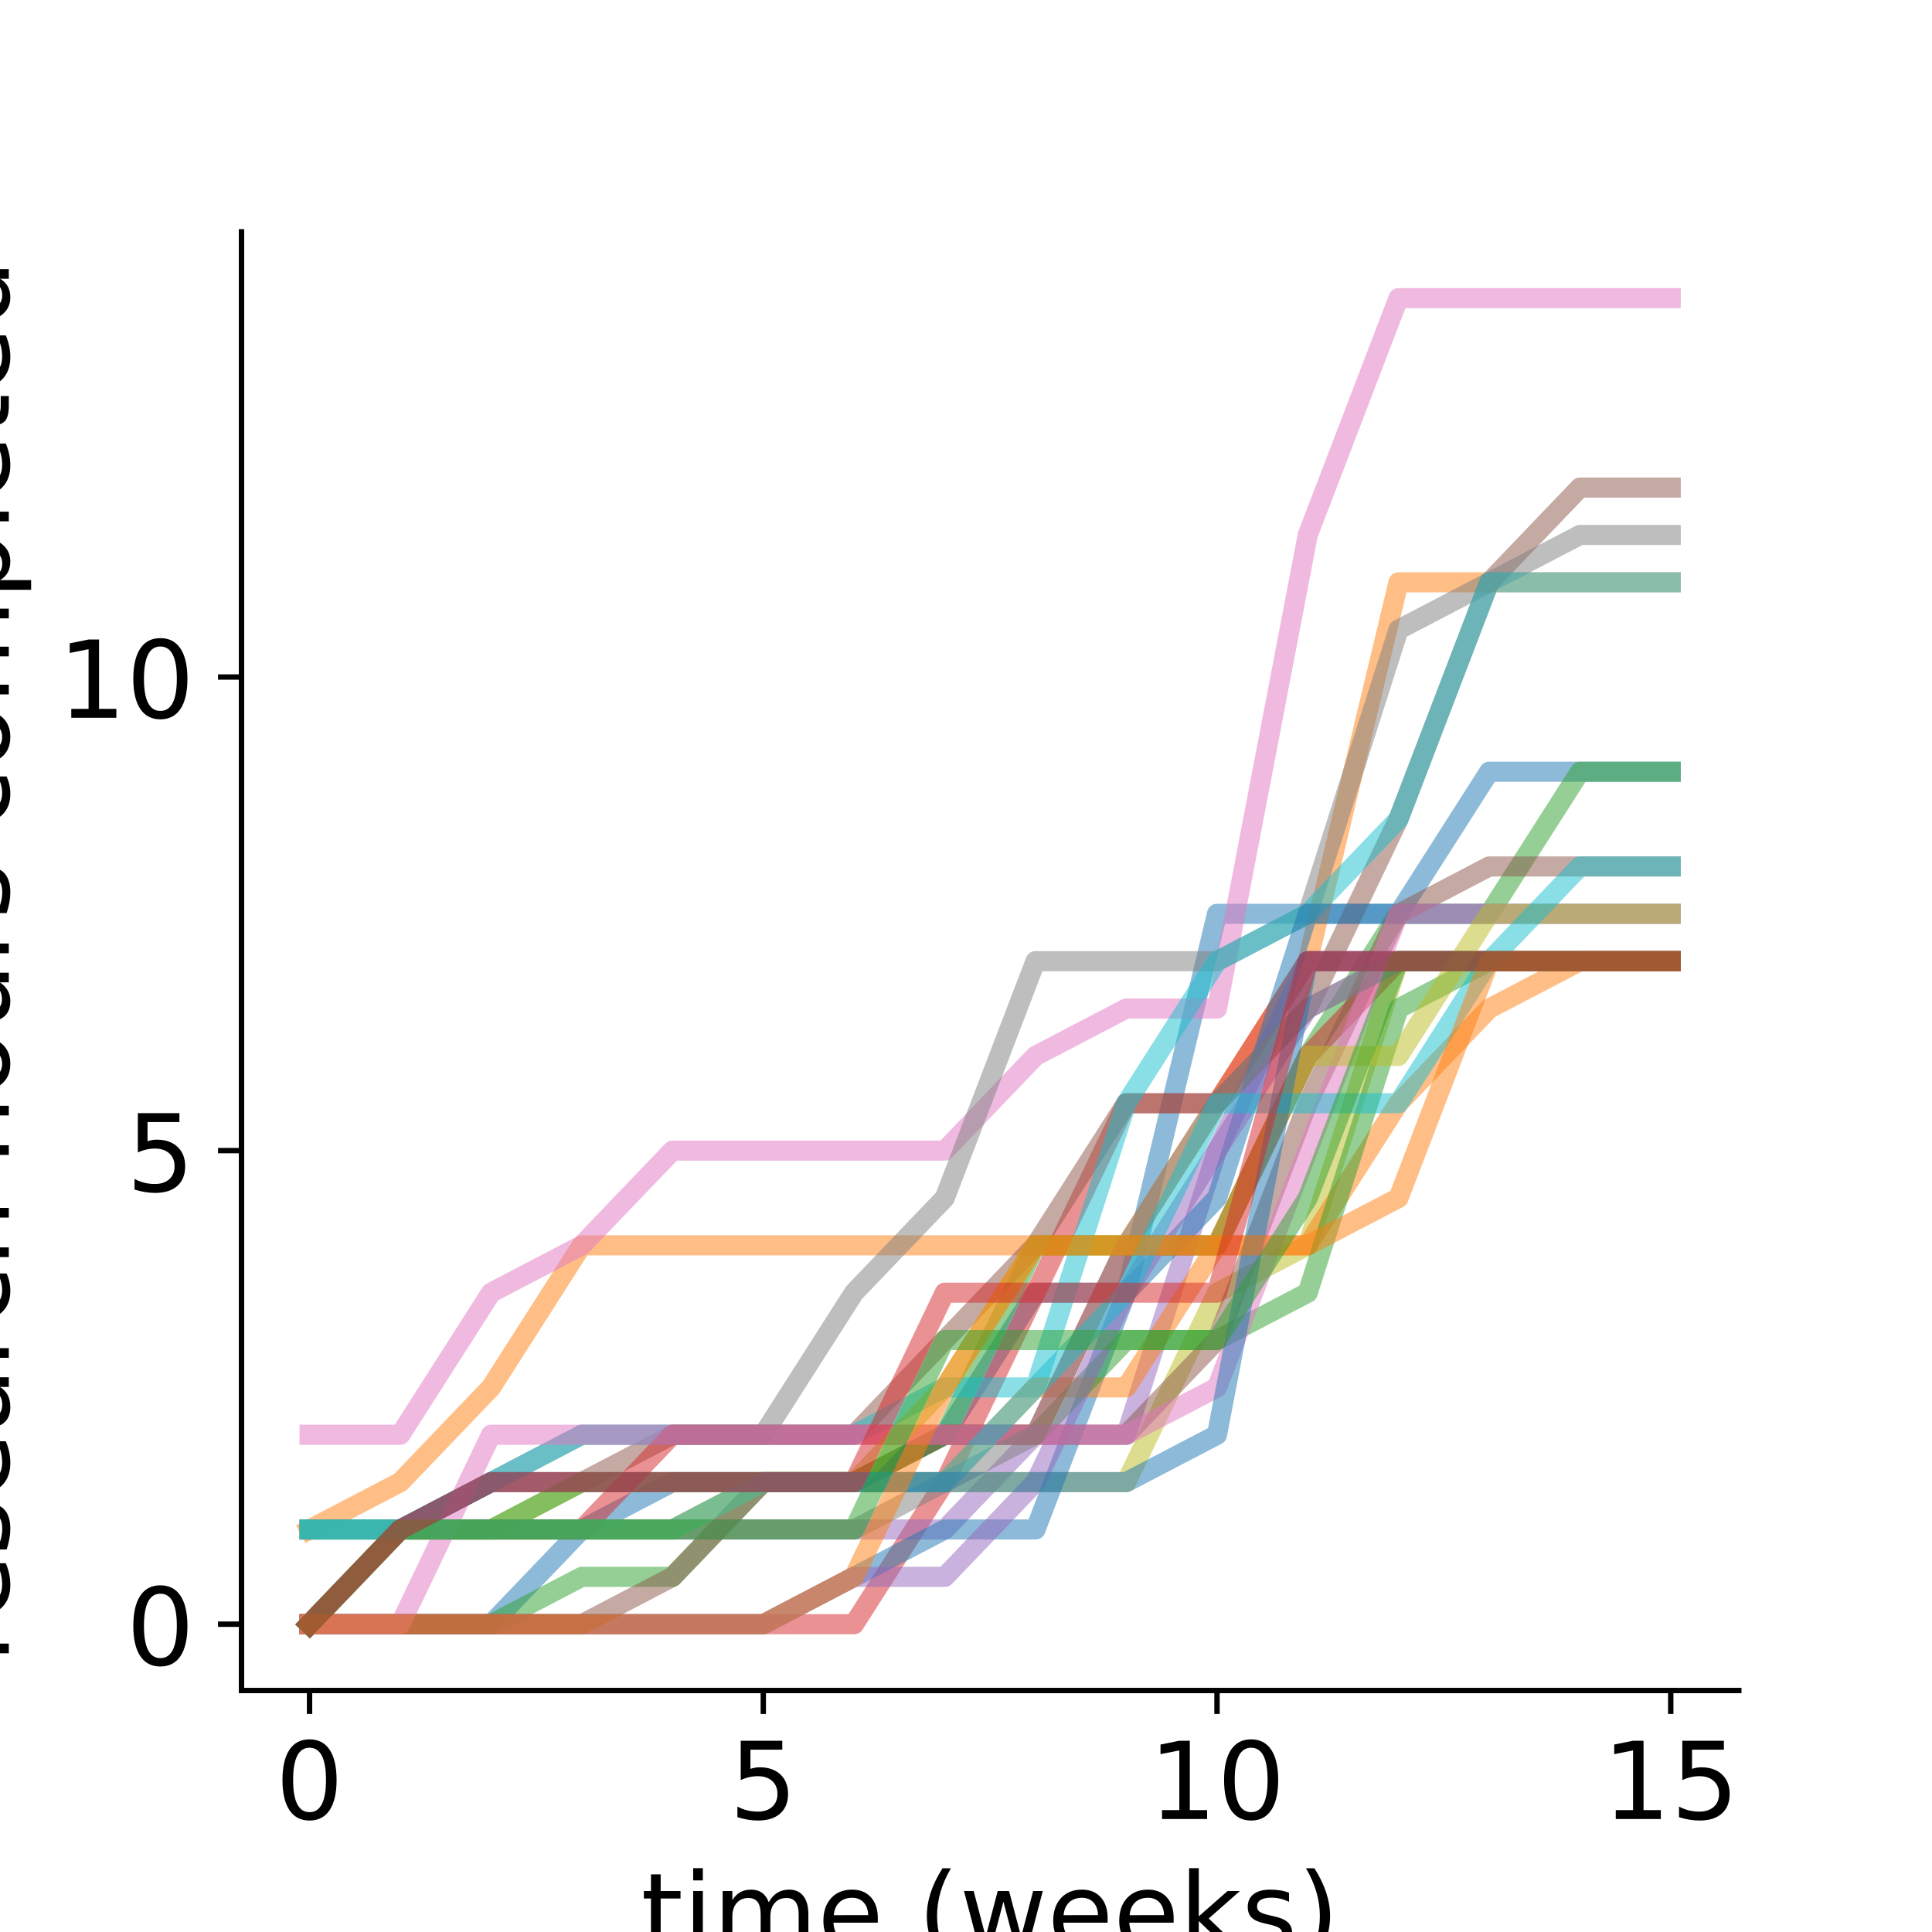
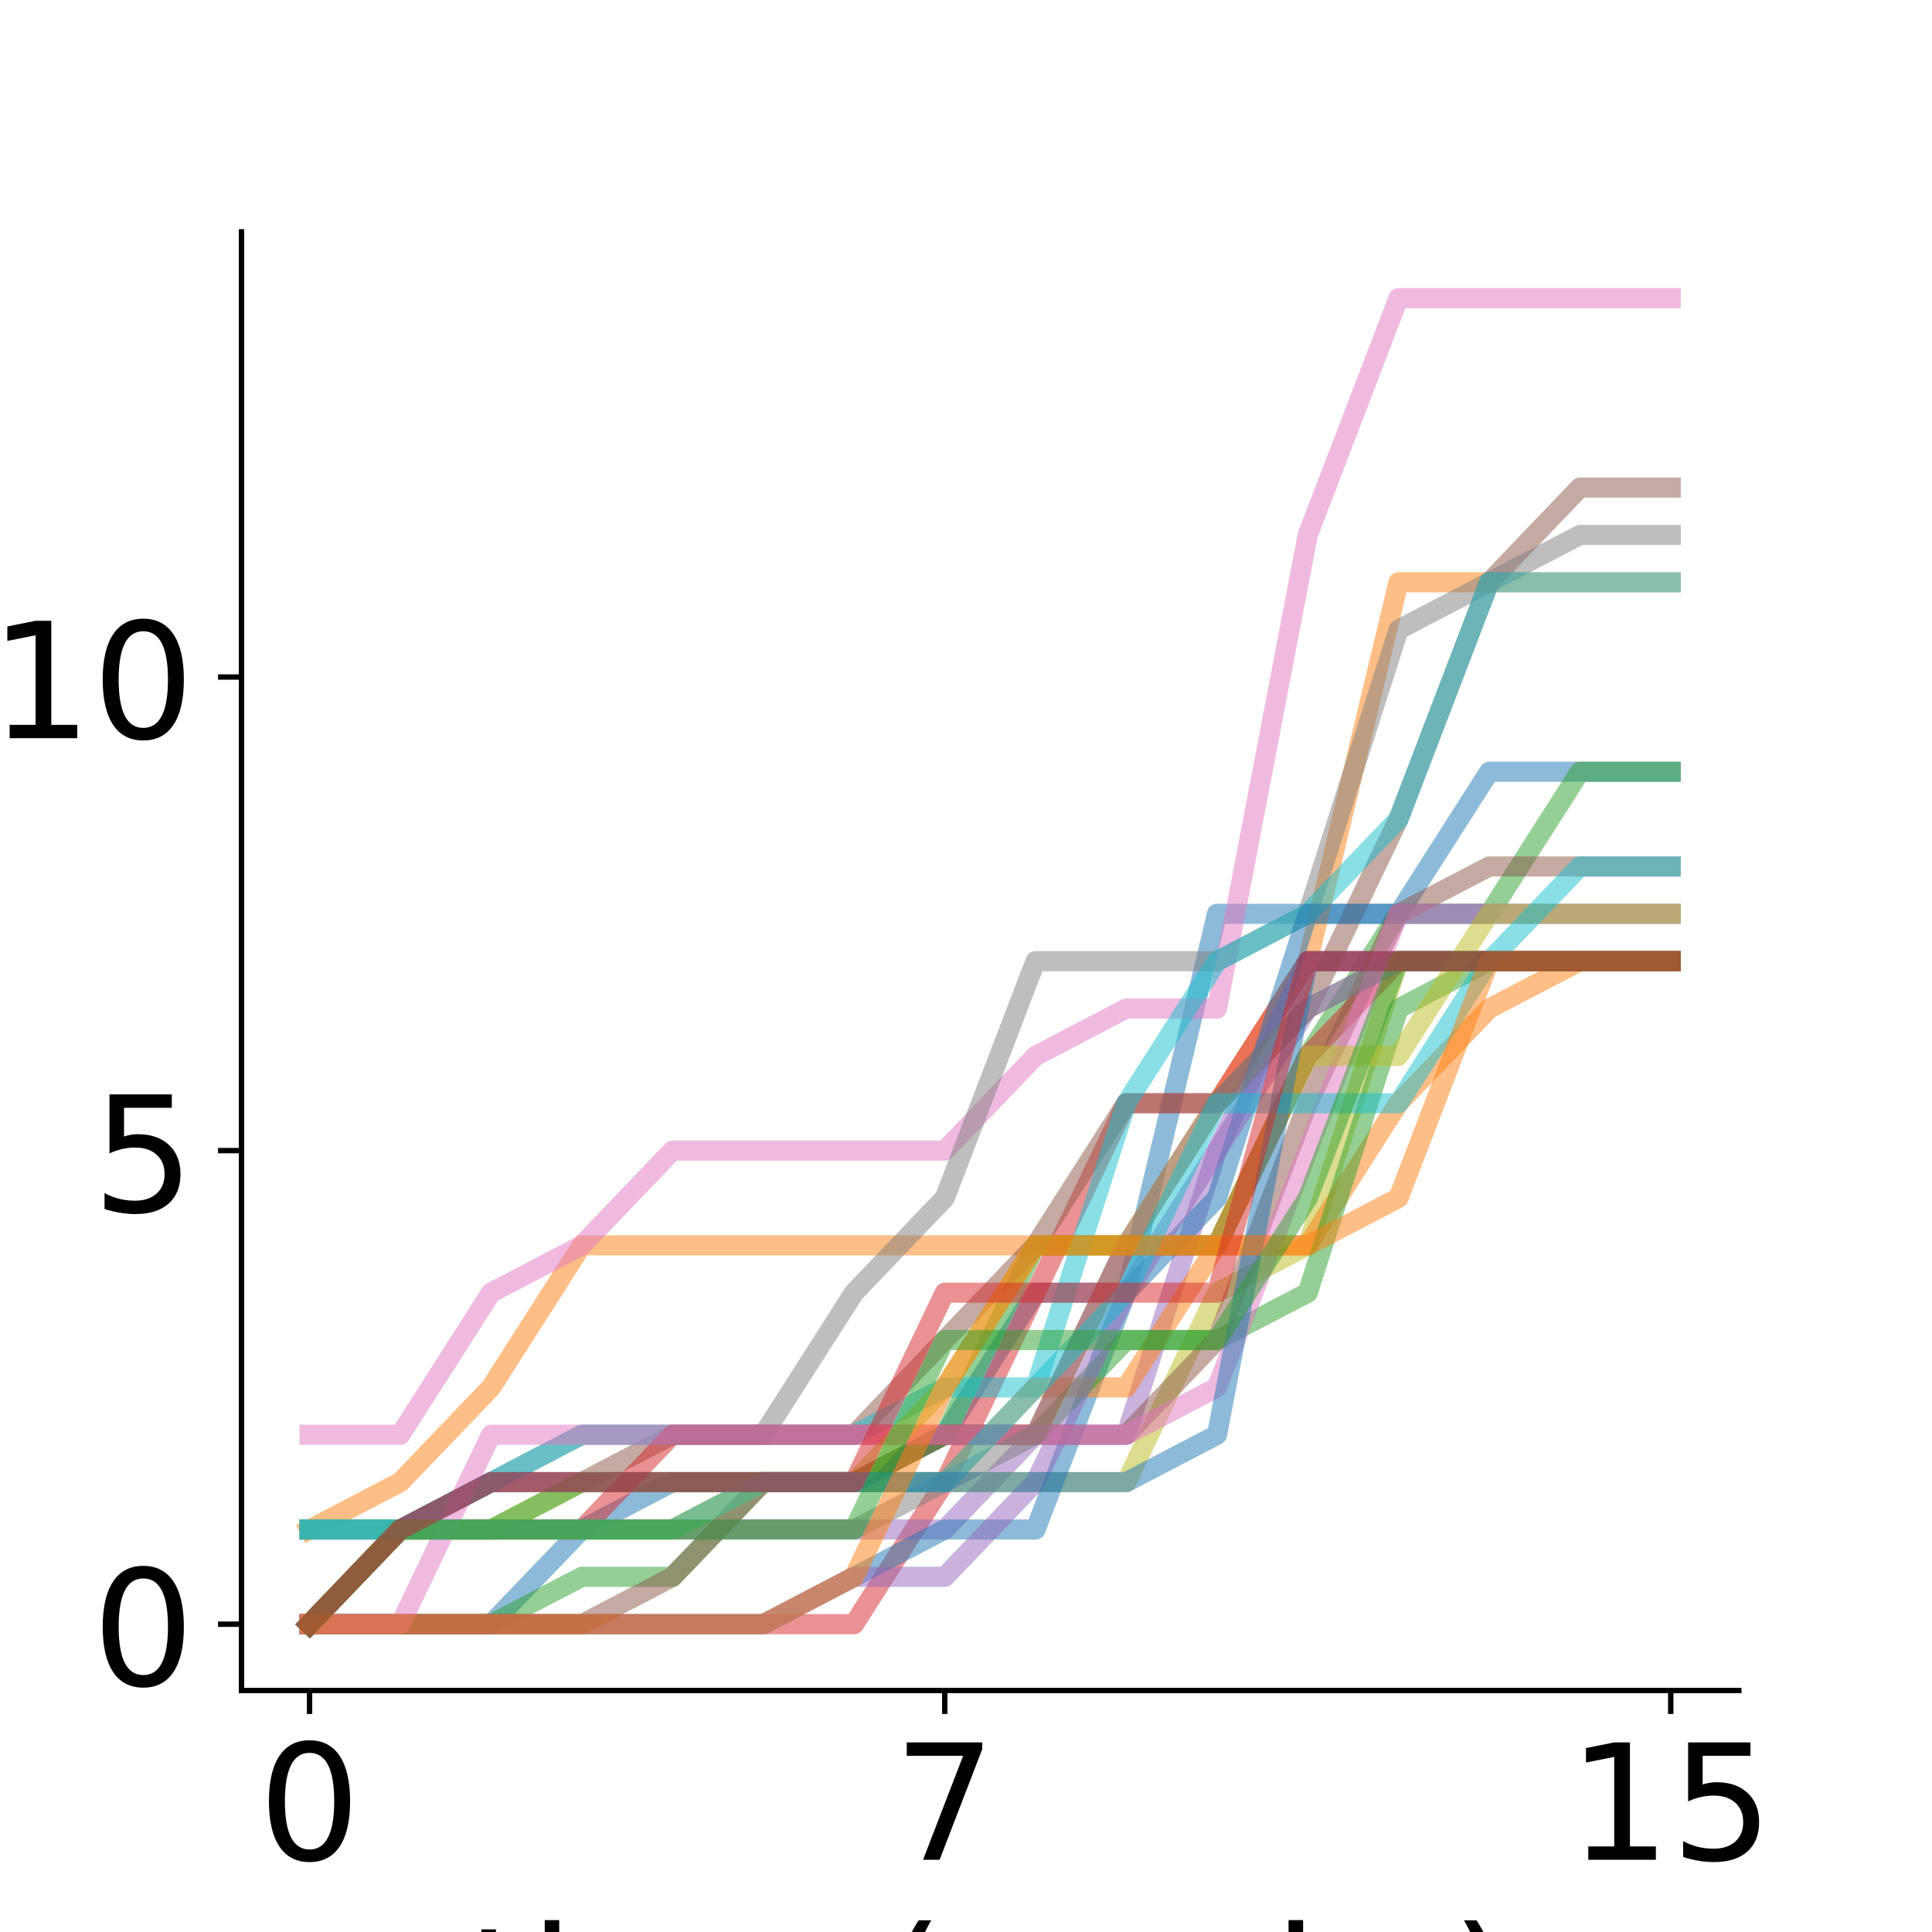
<svg xmlns="http://www.w3.org/2000/svg" xmlns:xlink="http://www.w3.org/1999/xlink" width="288pt" height="288pt" viewBox="0 0 288 288" version="1.1">
  <defs>
    <style type="text/css">*{stroke-linejoin: round; stroke-linecap: butt}</style>
  </defs>
  <g id="figure_1">
    <g id="patch_1">
      <path d="M 0 288  L 288 288  L 288 0  L 0 0  z " style="fill: #ffffff" />
    </g>
    <g id="axes_1">
      <g id="patch_2">
        <path d="M 36 252  L 259.2 252  L 259.2 34.56  L 36 34.56  z " style="fill: #ffffff" />
      </g>
      <g id="matplotlib.axis_1">
        <g id="xtick_1">
          <g id="line2d_1">
            <defs>
-               <path id="m4c1b5d4768" d="M 0 0  L 0 3.5  " style="stroke: #000000; stroke-width: 0.8" />
-             </defs>
-             <g>
-               <use xlink:href="#m4c1b5d4768" x="46.145" y="252" style="stroke: #000000; stroke-width: 0.8" />
+               <path id="m5d5be0e679" d="M 0 0  L 0 3.5  " style="stroke: #000000; stroke-width: 0.8" />
+             </defs>
+             <g>
+               <use xlink:href="#m5d5be0e679" x="46.145" y="252" style="stroke: #000000; stroke-width: 0.8" />
            </g>
          </g>
          <g id="text_1">
-             <g transform="translate(41.05546 271.1575) scale(0.16 -0.16)">
+             <g transform="translate(38.51046 277.2362) scale(0.24 -0.24)">
              <defs>
                <path id="DejaVuSans-30" d="M 2034 4250  Q 1547 4250 1301 3770  Q 1056 3291 1056 2328  Q 1056 1369 1301 889  Q 1547 409 2034 409  Q 2525 409 2770 889  Q 3016 1369 3016 2328  Q 3016 3291 2770 3770  Q 2525 4250 2034 4250  z M 2034 4750  Q 2819 4750 3233 4129  Q 3647 3509 3647 2328  Q 3647 1150 3233 529  Q 2819 -91 2034 -91  Q 1250 -91 836 529  Q 422 1150 422 2328  Q 422 3509 836 4129  Q 1250 4750 2034 4750  z " transform="scale(0.015625)" />
              </defs>
              <use xlink:href="#DejaVuSans-30" />
            </g>
          </g>
        </g>
        <g id="xtick_2">
          <g id="line2d_2">
            <g>
-               <use xlink:href="#m4c1b5d4768" x="113.782" y="252" style="stroke: #000000; stroke-width: 0.8" />
+               <use xlink:href="#m5d5be0e679" x="140.836" y="252" style="stroke: #000000; stroke-width: 0.8" />
            </g>
          </g>
          <g id="text_2">
-             <g transform="translate(108.6918 271.1575) scale(0.16 -0.16)">
+             <g transform="translate(133.2014 277.2362) scale(0.24 -0.24)">
              <defs>
+                 <path id="DejaVuSans-37" d="M 525 4666  L 3525 4666  L 3525 4397  L 1831 0  L 1172 0  L 2766 4134  L 525 4134  L 525 4666  z " transform="scale(0.015625)" />
+               </defs>
+               <use xlink:href="#DejaVuSans-37" />
+             </g>
+           </g>
+         </g>
+         <g id="xtick_3">
+           <g id="line2d_3">
+             <g>
+               <use xlink:href="#m5d5be0e679" x="249.055" y="252" style="stroke: #000000; stroke-width: 0.8" />
+             </g>
+           </g>
+           <g id="text_3">
+             <g transform="translate(233.7845 277.2362) scale(0.24 -0.24)">
+               <defs>
+                 <path id="DejaVuSans-31" d="M 794 531  L 1825 531  L 1825 4091  L 703 3866  L 703 4441  L 1819 4666  L 2450 4666  L 2450 531  L 3481 531  L 3481 0  L 794 0  L 794 531  z " transform="scale(0.015625)" />
                <path id="DejaVuSans-35" d="M 691 4666  L 3169 4666  L 3169 4134  L 1269 4134  L 1269 2991  Q 1406 3038 1543 3061  Q 1681 3084 1819 3084  Q 2600 3084 3056 2656  Q 3513 2228 3513 1497  Q 3513 744 3044 326  Q 2575 -91 1722 -91  Q 1428 -91 1123 -41  Q 819 9 494 109  L 494 744  Q 775 591 1075 516  Q 1375 441 1709 441  Q 2250 441 2565 725  Q 2881 1009 2881 1497  Q 2881 1984 2565 2268  Q 2250 2553 1709 2553  Q 1456 2553 1204 2497  Q 953 2441 691 2322  L 691 4666  z " transform="scale(0.015625)" />
              </defs>
-               <use xlink:href="#DejaVuSans-35" />
-             </g>
-           </g>
-         </g>
-         <g id="xtick_3">
-           <g id="line2d_3">
-             <g>
-               <use xlink:href="#m4c1b5d4768" x="181.418" y="252" style="stroke: #000000; stroke-width: 0.8" />
-             </g>
-           </g>
-           <g id="text_3">
-             <g transform="translate(171.2382 271.1575) scale(0.16 -0.16)">
-               <defs>
-                 <path id="DejaVuSans-31" d="M 794 531  L 1825 531  L 1825 4091  L 703 3866  L 703 4441  L 1819 4666  L 2450 4666  L 2450 531  L 3481 531  L 3481 0  L 794 0  L 794 531  z " transform="scale(0.015625)" />
-               </defs>
-               <use xlink:href="#DejaVuSans-31" />
-               <use xlink:href="#DejaVuSans-30" x="63.623" />
-             </g>
-           </g>
-         </g>
-         <g id="xtick_4">
-           <g id="line2d_4">
-             <g>
-               <use xlink:href="#m4c1b5d4768" x="249.055" y="252" style="stroke: #000000; stroke-width: 0.8" />
-             </g>
-           </g>
-           <g id="text_4">
-             <g transform="translate(238.8745 271.1575) scale(0.16 -0.16)">
              <use xlink:href="#DejaVuSans-31" />
              <use xlink:href="#DejaVuSans-35" x="63.623" />
            </g>
          </g>
        </g>
-         <g id="text_5">
-           <g transform="translate(95.55375 290.6425) scale(0.16 -0.16)">
+         <g id="text_4">
+           <g transform="translate(69.53063 304.4638) scale(0.24 -0.24)">
            <defs>
              <path id="DejaVuSans-74" d="M 1172 4494  L 1172 3500  L 2356 3500  L 2356 3053  L 1172 3053  L 1172 1153  Q 1172 725 1289 603  Q 1406 481 1766 481  L 2356 481  L 2356 0  L 1766 0  Q 1100 0 847 248  Q 594 497 594 1153  L 594 3053  L 172 3053  L 172 3500  L 594 3500  L 594 4494  L 1172 4494  z " transform="scale(0.015625)" />
              <path id="DejaVuSans-69" d="M 603 3500  L 1178 3500  L 1178 0  L 603 0  L 603 3500  z M 603 4863  L 1178 4863  L 1178 4134  L 603 4134  L 603 4863  z " transform="scale(0.015625)" />
              <path id="DejaVuSans-6d" d="M 3328 2828  Q 3544 3216 3844 3400  Q 4144 3584 4550 3584  Q 5097 3584 5394 3201  Q 5691 2819 5691 2113  L 5691 0  L 5113 0  L 5113 2094  Q 5113 2597 4934 2840  Q 4756 3084 4391 3084  Q 3944 3084 3684 2787  Q 3425 2491 3425 1978  L 3425 0  L 2847 0  L 2847 2094  Q 2847 2600 2669 2842  Q 2491 3084 2119 3084  Q 1678 3084 1418 2786  Q 1159 2488 1159 1978  L 1159 0  L 581 0  L 581 3500  L 1159 3500  L 1159 2956  Q 1356 3278 1631 3431  Q 1906 3584 2284 3584  Q 2666 3584 2933 3390  Q 3200 3197 3328 2828  z " transform="scale(0.015625)" />
              <path id="DejaVuSans-65" d="M 3597 1894  L 3597 1613  L 953 1613  Q 991 1019 1311 708  Q 1631 397 2203 397  Q 2534 397 2845 478  Q 3156 559 3463 722  L 3463 178  Q 3153 47 2828 -22  Q 2503 -91 2169 -91  Q 1331 -91 842 396  Q 353 884 353 1716  Q 353 2575 817 3079  Q 1281 3584 2069 3584  Q 2775 3584 3186 3129  Q 3597 2675 3597 1894  z M 3022 2063  Q 3016 2534 2758 2815  Q 2500 3097 2075 3097  Q 1594 3097 1305 2825  Q 1016 2553 972 2059  L 3022 2063  z " transform="scale(0.015625)" />
              <path id="DejaVuSans-20" transform="scale(0.015625)" />
              <path id="DejaVuSans-28" d="M 1984 4856  Q 1566 4138 1362 3434  Q 1159 2731 1159 2009  Q 1159 1288 1364 580  Q 1569 -128 1984 -844  L 1484 -844  Q 1016 -109 783 600  Q 550 1309 550 2009  Q 550 2706 781 3412  Q 1013 4119 1484 4856  L 1984 4856  z " transform="scale(0.015625)" />
              <path id="DejaVuSans-77" d="M 269 3500  L 844 3500  L 1563 769  L 2278 3500  L 2956 3500  L 3675 769  L 4391 3500  L 4966 3500  L 4050 0  L 3372 0  L 2619 2869  L 1863 0  L 1184 0  L 269 3500  z " transform="scale(0.015625)" />
              <path id="DejaVuSans-6b" d="M 581 4863  L 1159 4863  L 1159 1991  L 2875 3500  L 3609 3500  L 1753 1863  L 3688 0  L 2938 0  L 1159 1709  L 1159 0  L 581 0  L 581 4863  z " transform="scale(0.015625)" />
              <path id="DejaVuSans-73" d="M 2834 3397  L 2834 2853  Q 2591 2978 2328 3040  Q 2066 3103 1784 3103  Q 1356 3103 1142 2972  Q 928 2841 928 2578  Q 928 2378 1081 2264  Q 1234 2150 1697 2047  L 1894 2003  Q 2506 1872 2764 1633  Q 3022 1394 3022 966  Q 3022 478 2636 193  Q 2250 -91 1575 -91  Q 1294 -91 989 -36  Q 684 19 347 128  L 347 722  Q 666 556 975 473  Q 1284 391 1588 391  Q 1994 391 2212 530  Q 2431 669 2431 922  Q 2431 1156 2273 1281  Q 2116 1406 1581 1522  L 1381 1569  Q 847 1681 609 1914  Q 372 2147 372 2553  Q 372 3047 722 3315  Q 1072 3584 1716 3584  Q 2034 3584 2315 3537  Q 2597 3491 2834 3397  z " transform="scale(0.015625)" />
              <path id="DejaVuSans-29" d="M 513 4856  L 1013 4856  Q 1481 4119 1714 3412  Q 1947 2706 1947 2009  Q 1947 1309 1714 600  Q 1481 -109 1013 -844  L 513 -844  Q 928 -128 1133 580  Q 1338 1288 1338 2009  Q 1338 2731 1133 3434  Q 928 4138 513 4856  z " transform="scale(0.015625)" />
            </defs>
            <use xlink:href="#DejaVuSans-74" />
            <use xlink:href="#DejaVuSans-69" x="39.209" />
            <use xlink:href="#DejaVuSans-6d" x="66.992" />
            <use xlink:href="#DejaVuSans-65" x="164.404" />
            <use xlink:href="#DejaVuSans-20" x="225.928" />
            <use xlink:href="#DejaVuSans-28" x="257.715" />
            <use xlink:href="#DejaVuSans-77" x="296.729" />
            <use xlink:href="#DejaVuSans-65" x="378.516" />
            <use xlink:href="#DejaVuSans-65" x="440.039" />
            <use xlink:href="#DejaVuSans-6b" x="501.562" />
            <use xlink:href="#DejaVuSans-73" x="559.473" />
            <use xlink:href="#DejaVuSans-29" x="611.572" />
          </g>
        </g>
      </g>
      <g id="matplotlib.axis_2">
        <g id="ytick_1">
+           <g id="line2d_4">
+             <defs>
+               <path id="m411b687f1e" d="M 0 0  L -3.5 0  " style="stroke: #000000; stroke-width: 0.8" />
+             </defs>
+             <g>
+               <use xlink:href="#m411b687f1e" x="36" y="242.116" style="stroke: #000000; stroke-width: 0.8" />
+             </g>
+           </g>
+           <g id="text_5">
+             <g transform="translate(13.73 251.2345) scale(0.24 -0.24)">
+               <use xlink:href="#DejaVuSans-30" />
+             </g>
+           </g>
+         </g>
+         <g id="ytick_2">
          <g id="line2d_5">
-             <defs>
-               <path id="m17c6093658" d="M 0 0  L -3.5 0  " style="stroke: #000000; stroke-width: 0.8" />
-             </defs>
-             <g>
-               <use xlink:href="#m17c6093658" x="36" y="242.116" style="stroke: #000000; stroke-width: 0.8" />
+             <g>
+               <use xlink:href="#m411b687f1e" x="36" y="171.519" style="stroke: #000000; stroke-width: 0.8" />
            </g>
          </g>
          <g id="text_6">
-             <g transform="translate(18.82 248.1951) scale(0.16 -0.16)">
-               <use xlink:href="#DejaVuSans-30" />
-             </g>
-           </g>
-         </g>
-         <g id="ytick_2">
+             <g transform="translate(13.73 180.6371) scale(0.24 -0.24)">
+               <use xlink:href="#DejaVuSans-35" />
+             </g>
+           </g>
+         </g>
+         <g id="ytick_3">
          <g id="line2d_6">
            <g>
-               <use xlink:href="#m17c6093658" x="36" y="171.519" style="stroke: #000000; stroke-width: 0.8" />
+               <use xlink:href="#m411b687f1e" x="36" y="100.922" style="stroke: #000000; stroke-width: 0.8" />
            </g>
          </g>
          <g id="text_7">
-             <g transform="translate(18.82 177.5977) scale(0.16 -0.16)">
-               <use xlink:href="#DejaVuSans-35" />
-             </g>
-           </g>
-         </g>
-         <g id="ytick_3">
-           <g id="line2d_7">
-             <g>
-               <use xlink:href="#m17c6093658" x="36" y="100.922" style="stroke: #000000; stroke-width: 0.8" />
-             </g>
-           </g>
-           <g id="text_8">
-             <g transform="translate(8.64 107.0003) scale(0.16 -0.16)">
+             <g transform="translate(-1.54 110.0397) scale(0.24 -0.24)">
              <use xlink:href="#DejaVuSans-31" />
              <use xlink:href="#DejaVuSans-30" x="63.623" />
            </g>
          </g>
        </g>
-         <g id="text_9">
-           <g transform="translate(1.3125 247.905) rotate(-90) scale(0.16 -0.16)">
+         <g id="text_8">
+           <g transform="translate(-37.406 236.5462) rotate(-90) scale(0.24 -0.24)">
            <defs>
              <path id="DejaVuSans-72" d="M 2631 2963  Q 2534 3019 2420 3045  Q 2306 3072 2169 3072  Q 1681 3072 1420 2755  Q 1159 2438 1159 1844  L 1159 0  L 581 0  L 581 3500  L 1159 3500  L 1159 2956  Q 1341 3275 1631 3429  Q 1922 3584 2338 3584  Q 2397 3584 2469 3576  Q 2541 3569 2628 3553  L 2631 2963  z " transform="scale(0.015625)" />
              <path id="DejaVuSans-61" d="M 2194 1759  Q 1497 1759 1228 1600  Q 959 1441 959 1056  Q 959 750 1161 570  Q 1363 391 1709 391  Q 2188 391 2477 730  Q 2766 1069 2766 1631  L 2766 1759  L 2194 1759  z M 3341 1997  L 3341 0  L 2766 0  L 2766 531  Q 2569 213 2275 61  Q 1981 -91 1556 -91  Q 1019 -91 701 211  Q 384 513 384 1019  Q 384 1609 779 1909  Q 1175 2209 1959 2209  L 2766 2209  L 2766 2266  Q 2766 2663 2505 2880  Q 2244 3097 1772 3097  Q 1472 3097 1187 3025  Q 903 2953 641 2809  L 641 3341  Q 956 3463 1253 3523  Q 1550 3584 1831 3584  Q 2591 3584 2966 3190  Q 3341 2797 3341 1997  z " transform="scale(0.015625)" />
              <path id="DejaVuSans-63" d="M 3122 3366  L 3122 2828  Q 2878 2963 2633 3030  Q 2388 3097 2138 3097  Q 1578 3097 1268 2742  Q 959 2388 959 1747  Q 959 1106 1268 751  Q 1578 397 2138 397  Q 2388 397 2633 464  Q 2878 531 3122 666  L 3122 134  Q 2881 22 2623 -34  Q 2366 -91 2075 -91  Q 1284 -91 818 406  Q 353 903 353 1747  Q 353 2603 823 3093  Q 1294 3584 2113 3584  Q 2378 3584 2631 3529  Q 2884 3475 3122 3366  z " transform="scale(0.015625)" />
              <path id="DejaVuSans-68" d="M 3513 2113  L 3513 0  L 2938 0  L 2938 2094  Q 2938 2591 2744 2837  Q 2550 3084 2163 3084  Q 1697 3084 1428 2787  Q 1159 2491 1159 1978  L 1159 0  L 581 0  L 581 4863  L 1159 4863  L 1159 2956  Q 1366 3272 1645 3428  Q 1925 3584 2291 3584  Q 2894 3584 3203 3211  Q 3513 2838 3513 2113  z " transform="scale(0.015625)" />
              <path id="DejaVuSans-6f" d="M 1959 3097  Q 1497 3097 1228 2736  Q 959 2375 959 1747  Q 959 1119 1226 758  Q 1494 397 1959 397  Q 2419 397 2687 759  Q 2956 1122 2956 1747  Q 2956 2369 2687 2733  Q 2419 3097 1959 3097  z M 1959 3584  Q 2709 3584 3137 3096  Q 3566 2609 3566 1747  Q 3566 888 3137 398  Q 2709 -91 1959 -91  Q 1206 -91 779 398  Q 353 888 353 1747  Q 353 2609 779 3096  Q 1206 3584 1959 3584  z " transform="scale(0.015625)" />
              <path id="DejaVuSans-75" d="M 544 1381  L 544 3500  L 1119 3500  L 1119 1403  Q 1119 906 1312 657  Q 1506 409 1894 409  Q 2359 409 2629 706  Q 2900 1003 2900 1516  L 2900 3500  L 3475 3500  L 3475 0  L 2900 0  L 2900 538  Q 2691 219 2414 64  Q 2138 -91 1772 -91  Q 1169 -91 856 284  Q 544 659 544 1381  z M 1991 3584  L 1991 3584  z " transform="scale(0.015625)" />
-               <path id="DejaVuSans-70" d="M 1159 525  L 1159 -1331  L 581 -1331  L 581 3500  L 1159 3500  L 1159 2969  Q 1341 3281 1617 3432  Q 1894 3584 2278 3584  Q 2916 3584 3314 3078  Q 3713 2572 3713 1747  Q 3713 922 3314 415  Q 2916 -91 2278 -91  Q 1894 -91 1617 61  Q 1341 213 1159 525  z M 3116 1747  Q 3116 2381 2855 2742  Q 2594 3103 2138 3103  Q 1681 3103 1420 2742  Q 1159 2381 1159 1747  Q 1159 1113 1420 752  Q 1681 391 2138 391  Q 2594 391 2855 752  Q 3116 1113 3116 1747  z " transform="scale(0.015625)" />
-               <path id="DejaVuSans-6c" d="M 603 4863  L 1178 4863  L 1178 0  L 603 0  L 603 4863  z " transform="scale(0.015625)" />
-               <path id="DejaVuSans-64" d="M 2906 2969  L 2906 4863  L 3481 4863  L 3481 0  L 2906 0  L 2906 525  Q 2725 213 2448 61  Q 2172 -91 1784 -91  Q 1150 -91 751 415  Q 353 922 353 1747  Q 353 2572 751 3078  Q 1150 3584 1784 3584  Q 2172 3584 2448 3432  Q 2725 3281 2906 2969  z M 947 1747  Q 947 1113 1208 752  Q 1469 391 1925 391  Q 2381 391 2643 752  Q 2906 1113 2906 1747  Q 2906 2381 2643 2742  Q 2381 3103 1925 3103  Q 1469 3103 1208 2742  Q 947 2381 947 1747  z " transform="scale(0.015625)" />
            </defs>
            <use xlink:href="#DejaVuSans-72" />
            <use xlink:href="#DejaVuSans-65" x="38.863" />
            <use xlink:href="#DejaVuSans-73" x="100.387" />
            <use xlink:href="#DejaVuSans-65" x="152.486" />
            <use xlink:href="#DejaVuSans-61" x="214.01" />
            <use xlink:href="#DejaVuSans-72" x="275.289" />
            <use xlink:href="#DejaVuSans-63" x="314.152" />
            <use xlink:href="#DejaVuSans-68" x="369.133" />
            <use xlink:href="#DejaVuSans-20" x="432.512" />
            <use xlink:href="#DejaVuSans-68" x="464.299" />
            <use xlink:href="#DejaVuSans-6f" x="527.678" />
            <use xlink:href="#DejaVuSans-75" x="588.859" />
            <use xlink:href="#DejaVuSans-72" x="652.238" />
            <use xlink:href="#DejaVuSans-73" x="693.352" />
            <use xlink:href="#DejaVuSans-20" x="745.451" />
-             <use xlink:href="#DejaVuSans-63" x="777.238" />
-             <use xlink:href="#DejaVuSans-6f" x="832.219" />
-             <use xlink:href="#DejaVuSans-6d" x="893.4" />
-             <use xlink:href="#DejaVuSans-70" x="990.812" />
-             <use xlink:href="#DejaVuSans-6c" x="1054.289" />
-             <use xlink:href="#DejaVuSans-65" x="1082.072" />
-             <use xlink:href="#DejaVuSans-74" x="1143.596" />
-             <use xlink:href="#DejaVuSans-65" x="1182.805" />
-             <use xlink:href="#DejaVuSans-64" x="1244.328" />
-           </g>
-         </g>
+           </g>
+           <g transform="translate(-10.53125 210.765) rotate(-90) scale(0.24 -0.24)">
+             <defs>
+               <path id="DejaVuSans-70" d="M 1159 525  L 1159 -1331  L 581 -1331  L 581 3500  L 1159 3500  L 1159 2969  Q 1341 3281 1617 3432  Q 1894 3584 2278 3584  Q 2916 3584 3314 3078  Q 3713 2572 3713 1747  Q 3713 922 3314 415  Q 2916 -91 2278 -91  Q 1894 -91 1617 61  Q 1341 213 1159 525  z M 3116 1747  Q 3116 2381 2855 2742  Q 2594 3103 2138 3103  Q 1681 3103 1420 2742  Q 1159 2381 1159 1747  Q 1159 1113 1420 752  Q 1681 391 2138 391  Q 2594 391 2855 752  Q 3116 1113 3116 1747  z " transform="scale(0.015625)" />
+               <path id="DejaVuSans-6c" d="M 603 4863  L 1178 4863  L 1178 0  L 603 0  L 603 4863  z " transform="scale(0.015625)" />
+               <path id="DejaVuSans-64" d="M 2906 2969  L 2906 4863  L 3481 4863  L 3481 0  L 2906 0  L 2906 525  Q 2725 213 2448 61  Q 2172 -91 1784 -91  Q 1150 -91 751 415  Q 353 922 353 1747  Q 353 2572 751 3078  Q 1150 3584 1784 3584  Q 2172 3584 2448 3432  Q 2725 3281 2906 2969  z M 947 1747  Q 947 1113 1208 752  Q 1469 391 1925 391  Q 2381 391 2643 752  Q 2906 1113 2906 1747  Q 2906 2381 2643 2742  Q 2381 3103 1925 3103  Q 1469 3103 1208 2742  Q 947 2381 947 1747  z " transform="scale(0.015625)" />
+             </defs>
+             <use xlink:href="#DejaVuSans-20" />
+             <use xlink:href="#DejaVuSans-63" x="31.787" />
+             <use xlink:href="#DejaVuSans-6f" x="86.768" />
+             <use xlink:href="#DejaVuSans-6d" x="147.949" />
+             <use xlink:href="#DejaVuSans-70" x="245.361" />
+             <use xlink:href="#DejaVuSans-6c" x="308.838" />
+             <use xlink:href="#DejaVuSans-65" x="336.621" />
+             <use xlink:href="#DejaVuSans-74" x="398.145" />
+             <use xlink:href="#DejaVuSans-65" x="437.354" />
+             <use xlink:href="#DejaVuSans-64" x="498.877" />
+           </g>
+         </g>
+       </g>
+       <g id="line2d_7">
+         <path d="M 46.145 242.116  L 59.673 242.116  L 73.2 242.116  L 86.727 227.997  L 100.255 220.937  L 113.782 220.937  L 127.309 220.937  L 140.836 213.877  L 154.364 192.698  L 167.891 192.698  L 181.418 136.22  L 194.945 136.22  L 208.473 136.22  L 222 115.041  L 235.527 115.041  L 249.055 115.041  " clip-path="url(#pd480673def)" style="fill: none; stroke: #1f77b4; stroke-opacity: 0.5; stroke-width: 3; stroke-linecap: square" />
      </g>
      <g id="line2d_8">
-         <path d="M 46.145 242.116  L 59.673 242.116  L 73.2 242.116  L 86.727 227.997  L 100.255 220.937  L 113.782 220.937  L 127.309 220.937  L 140.836 213.877  L 154.364 192.698  L 167.891 192.698  L 181.418 136.22  L 194.945 136.22  L 208.473 136.22  L 222 115.041  L 235.527 115.041  L 249.055 115.041  " clip-path="url(#p0185d65953)" style="fill: none; stroke: #1f77b4; stroke-opacity: 0.5; stroke-width: 3; stroke-linecap: square" />
+         <path d="M 46.145 227.997  L 59.673 220.937  L 73.2 206.818  L 86.727 185.638  L 100.255 185.638  L 113.782 185.638  L 127.309 185.638  L 140.836 185.638  L 154.364 185.638  L 167.891 185.638  L 181.418 164.459  L 194.945 143.28  L 208.473 86.802  L 222 86.802  L 235.527 86.802  L 249.055 86.802  " clip-path="url(#pd480673def)" style="fill: none; stroke: #ff7f0e; stroke-opacity: 0.5; stroke-width: 3; stroke-linecap: square" />
      </g>
      <g id="line2d_9">
-         <path d="M 46.145 227.997  L 59.673 220.937  L 73.2 206.818  L 86.727 185.638  L 100.255 185.638  L 113.782 185.638  L 127.309 185.638  L 140.836 185.638  L 154.364 185.638  L 167.891 185.638  L 181.418 164.459  L 194.945 143.28  L 208.473 86.802  L 222 86.802  L 235.527 86.802  L 249.055 86.802  " clip-path="url(#p0185d65953)" style="fill: none; stroke: #ff7f0e; stroke-opacity: 0.5; stroke-width: 3; stroke-linecap: square" />
+         <path d="M 46.145 242.116  L 59.673 242.116  L 73.2 242.116  L 86.727 235.057  L 100.255 235.057  L 113.782 220.937  L 127.309 220.937  L 140.836 213.877  L 154.364 185.638  L 167.891 185.638  L 181.418 185.638  L 194.945 157.399  L 208.473 136.22  L 222 136.22  L 235.527 115.041  L 249.055 115.041  " clip-path="url(#pd480673def)" style="fill: none; stroke: #2ca02c; stroke-opacity: 0.5; stroke-width: 3; stroke-linecap: square" />
      </g>
      <g id="line2d_10">
-         <path d="M 46.145 242.116  L 59.673 242.116  L 73.2 242.116  L 86.727 235.057  L 100.255 235.057  L 113.782 220.937  L 127.309 220.937  L 140.836 213.877  L 154.364 185.638  L 167.891 185.638  L 181.418 185.638  L 194.945 157.399  L 208.473 136.22  L 222 136.22  L 235.527 115.041  L 249.055 115.041  " clip-path="url(#p0185d65953)" style="fill: none; stroke: #2ca02c; stroke-opacity: 0.5; stroke-width: 3; stroke-linecap: square" />
+         <path d="M 46.145 242.116  L 59.673 242.116  L 73.2 242.116  L 86.727 242.116  L 100.255 242.116  L 113.782 242.116  L 127.309 242.116  L 140.836 220.937  L 154.364 192.698  L 167.891 164.459  L 181.418 164.459  L 194.945 143.28  L 208.473 143.28  L 222 143.28  L 235.527 143.28  L 249.055 143.28  " clip-path="url(#pd480673def)" style="fill: none; stroke: #d62728; stroke-opacity: 0.5; stroke-width: 3; stroke-linecap: square" />
      </g>
      <g id="line2d_11">
-         <path d="M 46.145 242.116  L 59.673 242.116  L 73.2 242.116  L 86.727 242.116  L 100.255 242.116  L 113.782 242.116  L 127.309 242.116  L 140.836 220.937  L 154.364 192.698  L 167.891 164.459  L 181.418 164.459  L 194.945 143.28  L 208.473 143.28  L 222 143.28  L 235.527 143.28  L 249.055 143.28  " clip-path="url(#p0185d65953)" style="fill: none; stroke: #d62728; stroke-opacity: 0.5; stroke-width: 3; stroke-linecap: square" />
+         <path d="M 46.145 227.997  L 59.673 227.997  L 73.2 227.997  L 86.727 227.997  L 100.255 227.997  L 113.782 227.997  L 127.309 227.997  L 140.836 227.997  L 154.364 213.877  L 167.891 213.877  L 181.418 171.519  L 194.945 143.28  L 208.473 143.28  L 222 143.28  L 235.527 143.28  L 249.055 143.28  " clip-path="url(#pd480673def)" style="fill: none; stroke: #9467bd; stroke-opacity: 0.5; stroke-width: 3; stroke-linecap: square" />
      </g>
      <g id="line2d_12">
-         <path d="M 46.145 227.997  L 59.673 227.997  L 73.2 227.997  L 86.727 227.997  L 100.255 227.997  L 113.782 227.997  L 127.309 227.997  L 140.836 227.997  L 154.364 213.877  L 167.891 213.877  L 181.418 171.519  L 194.945 143.28  L 208.473 143.28  L 222 143.28  L 235.527 143.28  L 249.055 143.28  " clip-path="url(#p0185d65953)" style="fill: none; stroke: #9467bd; stroke-opacity: 0.5; stroke-width: 3; stroke-linecap: square" />
+         <path d="M 46.145 227.997  L 59.673 227.997  L 73.2 220.937  L 86.727 220.937  L 100.255 213.877  L 113.782 213.877  L 127.309 213.877  L 140.836 199.758  L 154.364 185.638  L 167.891 164.459  L 181.418 164.459  L 194.945 150.34  L 208.473 122.101  L 222 86.802  L 235.527 72.683  L 249.055 72.683  " clip-path="url(#pd480673def)" style="fill: none; stroke: #8c564b; stroke-opacity: 0.5; stroke-width: 3; stroke-linecap: square" />
      </g>
      <g id="line2d_13">
-         <path d="M 46.145 227.997  L 59.673 227.997  L 73.2 220.937  L 86.727 220.937  L 100.255 213.877  L 113.782 213.877  L 127.309 213.877  L 140.836 199.758  L 154.364 185.638  L 167.891 164.459  L 181.418 164.459  L 194.945 150.34  L 208.473 122.101  L 222 86.802  L 235.527 72.683  L 249.055 72.683  " clip-path="url(#p0185d65953)" style="fill: none; stroke: #8c564b; stroke-opacity: 0.5; stroke-width: 3; stroke-linecap: square" />
+         <path d="M 46.145 213.877  L 59.673 213.877  L 73.2 192.698  L 86.727 185.638  L 100.255 171.519  L 113.782 171.519  L 127.309 171.519  L 140.836 171.519  L 154.364 157.399  L 167.891 150.34  L 181.418 150.34  L 194.945 79.742  L 208.473 44.444  L 222 44.444  L 235.527 44.444  L 249.055 44.444  " clip-path="url(#pd480673def)" style="fill: none; stroke: #e377c2; stroke-opacity: 0.5; stroke-width: 3; stroke-linecap: square" />
      </g>
      <g id="line2d_14">
-         <path d="M 46.145 213.877  L 59.673 213.877  L 73.2 192.698  L 86.727 185.638  L 100.255 171.519  L 113.782 171.519  L 127.309 171.519  L 140.836 171.519  L 154.364 157.399  L 167.891 150.34  L 181.418 150.34  L 194.945 79.742  L 208.473 44.444  L 222 44.444  L 235.527 44.444  L 249.055 44.444  " clip-path="url(#p0185d65953)" style="fill: none; stroke: #e377c2; stroke-opacity: 0.5; stroke-width: 3; stroke-linecap: square" />
+         <path d="M 46.145 227.997  L 59.673 227.997  L 73.2 220.937  L 86.727 213.877  L 100.255 213.877  L 113.782 213.877  L 127.309 192.698  L 140.836 178.579  L 154.364 143.28  L 167.891 143.28  L 181.418 143.28  L 194.945 136.22  L 208.473 93.862  L 222 86.802  L 235.527 79.742  L 249.055 79.742  " clip-path="url(#pd480673def)" style="fill: none; stroke: #7f7f7f; stroke-opacity: 0.5; stroke-width: 3; stroke-linecap: square" />
      </g>
      <g id="line2d_15">
-         <path d="M 46.145 227.997  L 59.673 227.997  L 73.2 220.937  L 86.727 213.877  L 100.255 213.877  L 113.782 213.877  L 127.309 192.698  L 140.836 178.579  L 154.364 143.28  L 167.891 143.28  L 181.418 143.28  L 194.945 136.22  L 208.473 93.862  L 222 86.802  L 235.527 79.742  L 249.055 79.742  " clip-path="url(#p0185d65953)" style="fill: none; stroke: #7f7f7f; stroke-opacity: 0.5; stroke-width: 3; stroke-linecap: square" />
+         <path d="M 46.145 227.997  L 59.673 227.997  L 73.2 227.997  L 86.727 220.937  L 100.255 220.937  L 113.782 220.937  L 127.309 220.937  L 140.836 220.937  L 154.364 220.937  L 167.891 220.937  L 181.418 192.698  L 194.945 185.638  L 208.473 143.28  L 222 143.28  L 235.527 143.28  L 249.055 143.28  " clip-path="url(#pd480673def)" style="fill: none; stroke: #bcbd22; stroke-opacity: 0.5; stroke-width: 3; stroke-linecap: square" />
      </g>
      <g id="line2d_16">
-         <path d="M 46.145 227.997  L 59.673 227.997  L 73.2 227.997  L 86.727 220.937  L 100.255 220.937  L 113.782 220.937  L 127.309 220.937  L 140.836 220.937  L 154.364 220.937  L 167.891 220.937  L 181.418 192.698  L 194.945 185.638  L 208.473 143.28  L 222 143.28  L 235.527 143.28  L 249.055 143.28  " clip-path="url(#p0185d65953)" style="fill: none; stroke: #bcbd22; stroke-opacity: 0.5; stroke-width: 3; stroke-linecap: square" />
+         <path d="M 46.145 227.997  L 59.673 227.997  L 73.2 220.937  L 86.727 213.877  L 100.255 213.877  L 113.782 213.877  L 127.309 213.877  L 140.836 206.818  L 154.364 206.818  L 167.891 164.459  L 181.418 143.28  L 194.945 136.22  L 208.473 122.101  L 222 86.802  L 235.527 86.802  L 249.055 86.802  " clip-path="url(#pd480673def)" style="fill: none; stroke: #17becf; stroke-opacity: 0.5; stroke-width: 3; stroke-linecap: square" />
      </g>
      <g id="line2d_17">
-         <path d="M 46.145 227.997  L 59.673 227.997  L 73.2 220.937  L 86.727 213.877  L 100.255 213.877  L 113.782 213.877  L 127.309 213.877  L 140.836 206.818  L 154.364 206.818  L 167.891 164.459  L 181.418 143.28  L 194.945 136.22  L 208.473 122.101  L 222 86.802  L 235.527 86.802  L 249.055 86.802  " clip-path="url(#p0185d65953)" style="fill: none; stroke: #17becf; stroke-opacity: 0.5; stroke-width: 3; stroke-linecap: square" />
+         <path d="M 46.145 242.116  L 59.673 242.116  L 73.2 242.116  L 86.727 242.116  L 100.255 242.116  L 113.782 242.116  L 127.309 235.057  L 140.836 227.997  L 154.364 227.997  L 167.891 192.698  L 181.418 178.579  L 194.945 136.22  L 208.473 136.22  L 222 136.22  L 235.527 136.22  L 249.055 136.22  " clip-path="url(#pd480673def)" style="fill: none; stroke: #1f77b4; stroke-opacity: 0.5; stroke-width: 3; stroke-linecap: square" />
      </g>
      <g id="line2d_18">
-         <path d="M 46.145 242.116  L 59.673 242.116  L 73.2 242.116  L 86.727 242.116  L 100.255 242.116  L 113.782 242.116  L 127.309 235.057  L 140.836 227.997  L 154.364 227.997  L 167.891 192.698  L 181.418 178.579  L 194.945 136.22  L 208.473 136.22  L 222 136.22  L 235.527 136.22  L 249.055 136.22  " clip-path="url(#p0185d65953)" style="fill: none; stroke: #1f77b4; stroke-opacity: 0.5; stroke-width: 3; stroke-linecap: square" />
+         <path d="M 46.145 242.116  L 59.673 227.997  L 73.2 227.997  L 86.727 227.997  L 100.255 227.997  L 113.782 220.937  L 127.309 220.937  L 140.836 220.937  L 154.364 206.818  L 167.891 206.818  L 181.418 185.638  L 194.945 185.638  L 208.473 164.459  L 222 150.34  L 235.527 143.28  L 249.055 143.28  " clip-path="url(#pd480673def)" style="fill: none; stroke: #ff7f0e; stroke-opacity: 0.5; stroke-width: 3; stroke-linecap: square" />
      </g>
      <g id="line2d_19">
-         <path d="M 46.145 242.116  L 59.673 227.997  L 73.2 227.997  L 86.727 227.997  L 100.255 227.997  L 113.782 220.937  L 127.309 220.937  L 140.836 220.937  L 154.364 206.818  L 167.891 206.818  L 181.418 185.638  L 194.945 185.638  L 208.473 164.459  L 222 150.34  L 235.527 143.28  L 249.055 143.28  " clip-path="url(#p0185d65953)" style="fill: none; stroke: #ff7f0e; stroke-opacity: 0.5; stroke-width: 3; stroke-linecap: square" />
+         <path d="M 46.145 242.116  L 59.673 227.997  L 73.2 227.997  L 86.727 220.937  L 100.255 220.937  L 113.782 220.937  L 127.309 220.937  L 140.836 213.877  L 154.364 213.877  L 167.891 199.758  L 181.418 199.758  L 194.945 192.698  L 208.473 150.34  L 222 143.28  L 235.527 143.28  L 249.055 143.28  " clip-path="url(#pd480673def)" style="fill: none; stroke: #2ca02c; stroke-opacity: 0.5; stroke-width: 3; stroke-linecap: square" />
      </g>
      <g id="line2d_20">
-         <path d="M 46.145 242.116  L 59.673 227.997  L 73.2 227.997  L 86.727 220.937  L 100.255 220.937  L 113.782 220.937  L 127.309 220.937  L 140.836 213.877  L 154.364 213.877  L 167.891 199.758  L 181.418 199.758  L 194.945 192.698  L 208.473 150.34  L 222 143.28  L 235.527 143.28  L 249.055 143.28  " clip-path="url(#p0185d65953)" style="fill: none; stroke: #2ca02c; stroke-opacity: 0.5; stroke-width: 3; stroke-linecap: square" />
+         <path d="M 46.145 242.116  L 59.673 227.997  L 73.2 227.997  L 86.727 227.997  L 100.255 213.877  L 113.782 213.877  L 127.309 213.877  L 140.836 213.877  L 154.364 213.877  L 167.891 185.638  L 181.418 185.638  L 194.945 157.399  L 208.473 143.28  L 222 143.28  L 235.527 143.28  L 249.055 143.28  " clip-path="url(#pd480673def)" style="fill: none; stroke: #d62728; stroke-opacity: 0.5; stroke-width: 3; stroke-linecap: square" />
      </g>
      <g id="line2d_21">
-         <path d="M 46.145 242.116  L 59.673 227.997  L 73.2 227.997  L 86.727 227.997  L 100.255 213.877  L 113.782 213.877  L 127.309 213.877  L 140.836 213.877  L 154.364 213.877  L 167.891 185.638  L 181.418 185.638  L 194.945 157.399  L 208.473 143.28  L 222 143.28  L 235.527 143.28  L 249.055 143.28  " clip-path="url(#p0185d65953)" style="fill: none; stroke: #d62728; stroke-opacity: 0.5; stroke-width: 3; stroke-linecap: square" />
+         <path d="M 46.145 242.116  L 59.673 242.116  L 73.2 242.116  L 86.727 242.116  L 100.255 242.116  L 113.782 242.116  L 127.309 235.057  L 140.836 235.057  L 154.364 220.937  L 167.891 192.698  L 181.418 171.519  L 194.945 150.34  L 208.473 143.28  L 222 143.28  L 235.527 143.28  L 249.055 143.28  " clip-path="url(#pd480673def)" style="fill: none; stroke: #9467bd; stroke-opacity: 0.5; stroke-width: 3; stroke-linecap: square" />
      </g>
      <g id="line2d_22">
-         <path d="M 46.145 242.116  L 59.673 242.116  L 73.2 242.116  L 86.727 242.116  L 100.255 242.116  L 113.782 242.116  L 127.309 235.057  L 140.836 235.057  L 154.364 220.937  L 167.891 192.698  L 181.418 171.519  L 194.945 150.34  L 208.473 143.28  L 222 143.28  L 235.527 143.28  L 249.055 143.28  " clip-path="url(#p0185d65953)" style="fill: none; stroke: #9467bd; stroke-opacity: 0.5; stroke-width: 3; stroke-linecap: square" />
+         <path d="M 46.145 242.116  L 59.673 242.116  L 73.2 242.116  L 86.727 242.116  L 100.255 235.057  L 113.782 220.937  L 127.309 220.937  L 140.836 213.877  L 154.364 213.877  L 167.891 213.877  L 181.418 199.758  L 194.945 164.459  L 208.473 136.22  L 222 129.161  L 235.527 129.161  L 249.055 129.161  " clip-path="url(#pd480673def)" style="fill: none; stroke: #8c564b; stroke-opacity: 0.5; stroke-width: 3; stroke-linecap: square" />
      </g>
      <g id="line2d_23">
-         <path d="M 46.145 242.116  L 59.673 242.116  L 73.2 242.116  L 86.727 242.116  L 100.255 235.057  L 113.782 220.937  L 127.309 220.937  L 140.836 213.877  L 154.364 213.877  L 167.891 213.877  L 181.418 199.758  L 194.945 164.459  L 208.473 136.22  L 222 129.161  L 235.527 129.161  L 249.055 129.161  " clip-path="url(#p0185d65953)" style="fill: none; stroke: #8c564b; stroke-opacity: 0.5; stroke-width: 3; stroke-linecap: square" />
+         <path d="M 46.145 242.116  L 59.673 242.116  L 73.2 213.877  L 86.727 213.877  L 100.255 213.877  L 113.782 213.877  L 127.309 213.877  L 140.836 213.877  L 154.364 213.877  L 167.891 213.877  L 181.418 206.818  L 194.945 171.519  L 208.473 136.22  L 222 136.22  L 235.527 136.22  L 249.055 136.22  " clip-path="url(#pd480673def)" style="fill: none; stroke: #e377c2; stroke-opacity: 0.5; stroke-width: 3; stroke-linecap: square" />
      </g>
      <g id="line2d_24">
-         <path d="M 46.145 242.116  L 59.673 242.116  L 73.2 213.877  L 86.727 213.877  L 100.255 213.877  L 113.782 213.877  L 127.309 213.877  L 140.836 213.877  L 154.364 213.877  L 167.891 213.877  L 181.418 206.818  L 194.945 171.519  L 208.473 136.22  L 222 136.22  L 235.527 136.22  L 249.055 136.22  " clip-path="url(#p0185d65953)" style="fill: none; stroke: #e377c2; stroke-opacity: 0.5; stroke-width: 3; stroke-linecap: square" />
+         <path d="M 46.145 242.116  L 59.673 227.997  L 73.2 227.997  L 86.727 227.997  L 100.255 227.997  L 113.782 227.997  L 127.309 227.997  L 140.836 220.937  L 154.364 213.877  L 167.891 185.638  L 181.418 164.459  L 194.945 150.34  L 208.473 143.28  L 222 143.28  L 235.527 143.28  L 249.055 143.28  " clip-path="url(#pd480673def)" style="fill: none; stroke: #7f7f7f; stroke-opacity: 0.5; stroke-width: 3; stroke-linecap: square" />
      </g>
      <g id="line2d_25">
-         <path d="M 46.145 242.116  L 59.673 227.997  L 73.2 227.997  L 86.727 227.997  L 100.255 227.997  L 113.782 227.997  L 127.309 227.997  L 140.836 220.937  L 154.364 213.877  L 167.891 185.638  L 181.418 164.459  L 194.945 150.34  L 208.473 143.28  L 222 143.28  L 235.527 143.28  L 249.055 143.28  " clip-path="url(#p0185d65953)" style="fill: none; stroke: #7f7f7f; stroke-opacity: 0.5; stroke-width: 3; stroke-linecap: square" />
+         <path d="M 46.145 242.116  L 59.673 227.997  L 73.2 227.997  L 86.727 227.997  L 100.255 227.997  L 113.782 220.937  L 127.309 220.937  L 140.836 206.818  L 154.364 185.638  L 167.891 185.638  L 181.418 185.638  L 194.945 157.399  L 208.473 157.399  L 222 136.22  L 235.527 136.22  L 249.055 136.22  " clip-path="url(#pd480673def)" style="fill: none; stroke: #bcbd22; stroke-opacity: 0.5; stroke-width: 3; stroke-linecap: square" />
      </g>
      <g id="line2d_26">
-         <path d="M 46.145 242.116  L 59.673 227.997  L 73.2 227.997  L 86.727 227.997  L 100.255 227.997  L 113.782 220.937  L 127.309 220.937  L 140.836 206.818  L 154.364 185.638  L 167.891 185.638  L 181.418 185.638  L 194.945 157.399  L 208.473 157.399  L 222 136.22  L 235.527 136.22  L 249.055 136.22  " clip-path="url(#p0185d65953)" style="fill: none; stroke: #bcbd22; stroke-opacity: 0.5; stroke-width: 3; stroke-linecap: square" />
+         <path d="M 46.145 227.997  L 59.673 227.997  L 73.2 227.997  L 86.727 227.997  L 100.255 227.997  L 113.782 220.937  L 127.309 220.937  L 140.836 220.937  L 154.364 206.818  L 167.891 192.698  L 181.418 164.459  L 194.945 164.459  L 208.473 164.459  L 222 143.28  L 235.527 129.161  L 249.055 129.161  " clip-path="url(#pd480673def)" style="fill: none; stroke: #17becf; stroke-opacity: 0.5; stroke-width: 3; stroke-linecap: square" />
      </g>
      <g id="line2d_27">
-         <path d="M 46.145 227.997  L 59.673 227.997  L 73.2 227.997  L 86.727 227.997  L 100.255 227.997  L 113.782 220.937  L 127.309 220.937  L 140.836 220.937  L 154.364 206.818  L 167.891 192.698  L 181.418 164.459  L 194.945 164.459  L 208.473 164.459  L 222 143.28  L 235.527 129.161  L 249.055 129.161  " clip-path="url(#p0185d65953)" style="fill: none; stroke: #17becf; stroke-opacity: 0.5; stroke-width: 3; stroke-linecap: square" />
+         <path d="M 46.145 242.116  L 59.673 227.997  L 73.2 220.937  L 86.727 220.937  L 100.255 220.937  L 113.782 220.937  L 127.309 220.937  L 140.836 220.937  L 154.364 220.937  L 167.891 220.937  L 181.418 213.877  L 194.945 143.28  L 208.473 143.28  L 222 143.28  L 235.527 143.28  L 249.055 143.28  " clip-path="url(#pd480673def)" style="fill: none; stroke: #1f77b4; stroke-opacity: 0.5; stroke-width: 3; stroke-linecap: square" />
      </g>
      <g id="line2d_28">
-         <path d="M 46.145 242.116  L 59.673 227.997  L 73.2 220.937  L 86.727 220.937  L 100.255 220.937  L 113.782 220.937  L 127.309 220.937  L 140.836 220.937  L 154.364 220.937  L 167.891 220.937  L 181.418 213.877  L 194.945 143.28  L 208.473 143.28  L 222 143.28  L 235.527 143.28  L 249.055 143.28  " clip-path="url(#p0185d65953)" style="fill: none; stroke: #1f77b4; stroke-opacity: 0.5; stroke-width: 3; stroke-linecap: square" />
+         <path d="M 46.145 242.116  L 59.673 242.116  L 73.2 242.116  L 86.727 242.116  L 100.255 242.116  L 113.782 242.116  L 127.309 235.057  L 140.836 206.818  L 154.364 185.638  L 167.891 185.638  L 181.418 185.638  L 194.945 185.638  L 208.473 178.579  L 222 143.28  L 235.527 143.28  L 249.055 143.28  " clip-path="url(#pd480673def)" style="fill: none; stroke: #ff7f0e; stroke-opacity: 0.5; stroke-width: 3; stroke-linecap: square" />
      </g>
      <g id="line2d_29">
-         <path d="M 46.145 242.116  L 59.673 242.116  L 73.2 242.116  L 86.727 242.116  L 100.255 242.116  L 113.782 242.116  L 127.309 235.057  L 140.836 206.818  L 154.364 185.638  L 167.891 185.638  L 181.418 185.638  L 194.945 185.638  L 208.473 178.579  L 222 143.28  L 235.527 143.28  L 249.055 143.28  " clip-path="url(#p0185d65953)" style="fill: none; stroke: #ff7f0e; stroke-opacity: 0.5; stroke-width: 3; stroke-linecap: square" />
+         <path d="M 46.145 242.116  L 59.673 227.997  L 73.2 227.997  L 86.727 227.997  L 100.255 227.997  L 113.782 227.997  L 127.309 227.997  L 140.836 199.758  L 154.364 199.758  L 167.891 199.758  L 181.418 199.758  L 194.945 178.579  L 208.473 143.28  L 222 143.28  L 235.527 143.28  L 249.055 143.28  " clip-path="url(#pd480673def)" style="fill: none; stroke: #2ca02c; stroke-opacity: 0.5; stroke-width: 3; stroke-linecap: square" />
      </g>
      <g id="line2d_30">
-         <path d="M 46.145 242.116  L 59.673 227.997  L 73.2 227.997  L 86.727 227.997  L 100.255 227.997  L 113.782 227.997  L 127.309 227.997  L 140.836 199.758  L 154.364 199.758  L 167.891 199.758  L 181.418 199.758  L 194.945 178.579  L 208.473 143.28  L 222 143.28  L 235.527 143.28  L 249.055 143.28  " clip-path="url(#p0185d65953)" style="fill: none; stroke: #2ca02c; stroke-opacity: 0.5; stroke-width: 3; stroke-linecap: square" />
-       </g>
-       <g id="line2d_31">
-         <path d="M 46.145 242.116  L 59.673 227.997  L 73.2 220.937  L 86.727 220.937  L 100.255 220.937  L 113.782 220.937  L 127.309 220.937  L 140.836 192.698  L 154.364 192.698  L 167.891 192.698  L 181.418 192.698  L 194.945 143.28  L 208.473 143.28  L 222 143.28  L 235.527 143.28  L 249.055 143.28  " clip-path="url(#p0185d65953)" style="fill: none; stroke: #d62728; stroke-opacity: 0.5; stroke-width: 3; stroke-linecap: square" />
+         <path d="M 46.145 242.116  L 59.673 227.997  L 73.2 220.937  L 86.727 220.937  L 100.255 220.937  L 113.782 220.937  L 127.309 220.937  L 140.836 192.698  L 154.364 192.698  L 167.891 192.698  L 181.418 192.698  L 194.945 143.28  L 208.473 143.28  L 222 143.28  L 235.527 143.28  L 249.055 143.28  " clip-path="url(#pd480673def)" style="fill: none; stroke: #d62728; stroke-opacity: 0.5; stroke-width: 3; stroke-linecap: square" />
      </g>
      <g id="patch_3">
        <path d="M 36 252  L 36 34.56  " style="fill: none; stroke: #000000; stroke-width: 0.8; stroke-linejoin: miter; stroke-linecap: square" />
      </g>
      <g id="patch_4">
        <path d="M 36 252  L 259.2 252  " style="fill: none; stroke: #000000; stroke-width: 0.8; stroke-linejoin: miter; stroke-linecap: square" />
      </g>
    </g>
  </g>
  <defs>
-     <clipPath id="p0185d65953">
+     <clipPath id="pd480673def">
      <rect x="36" y="34.56" width="223.2" height="217.44" />
    </clipPath>
  </defs>
</svg>
